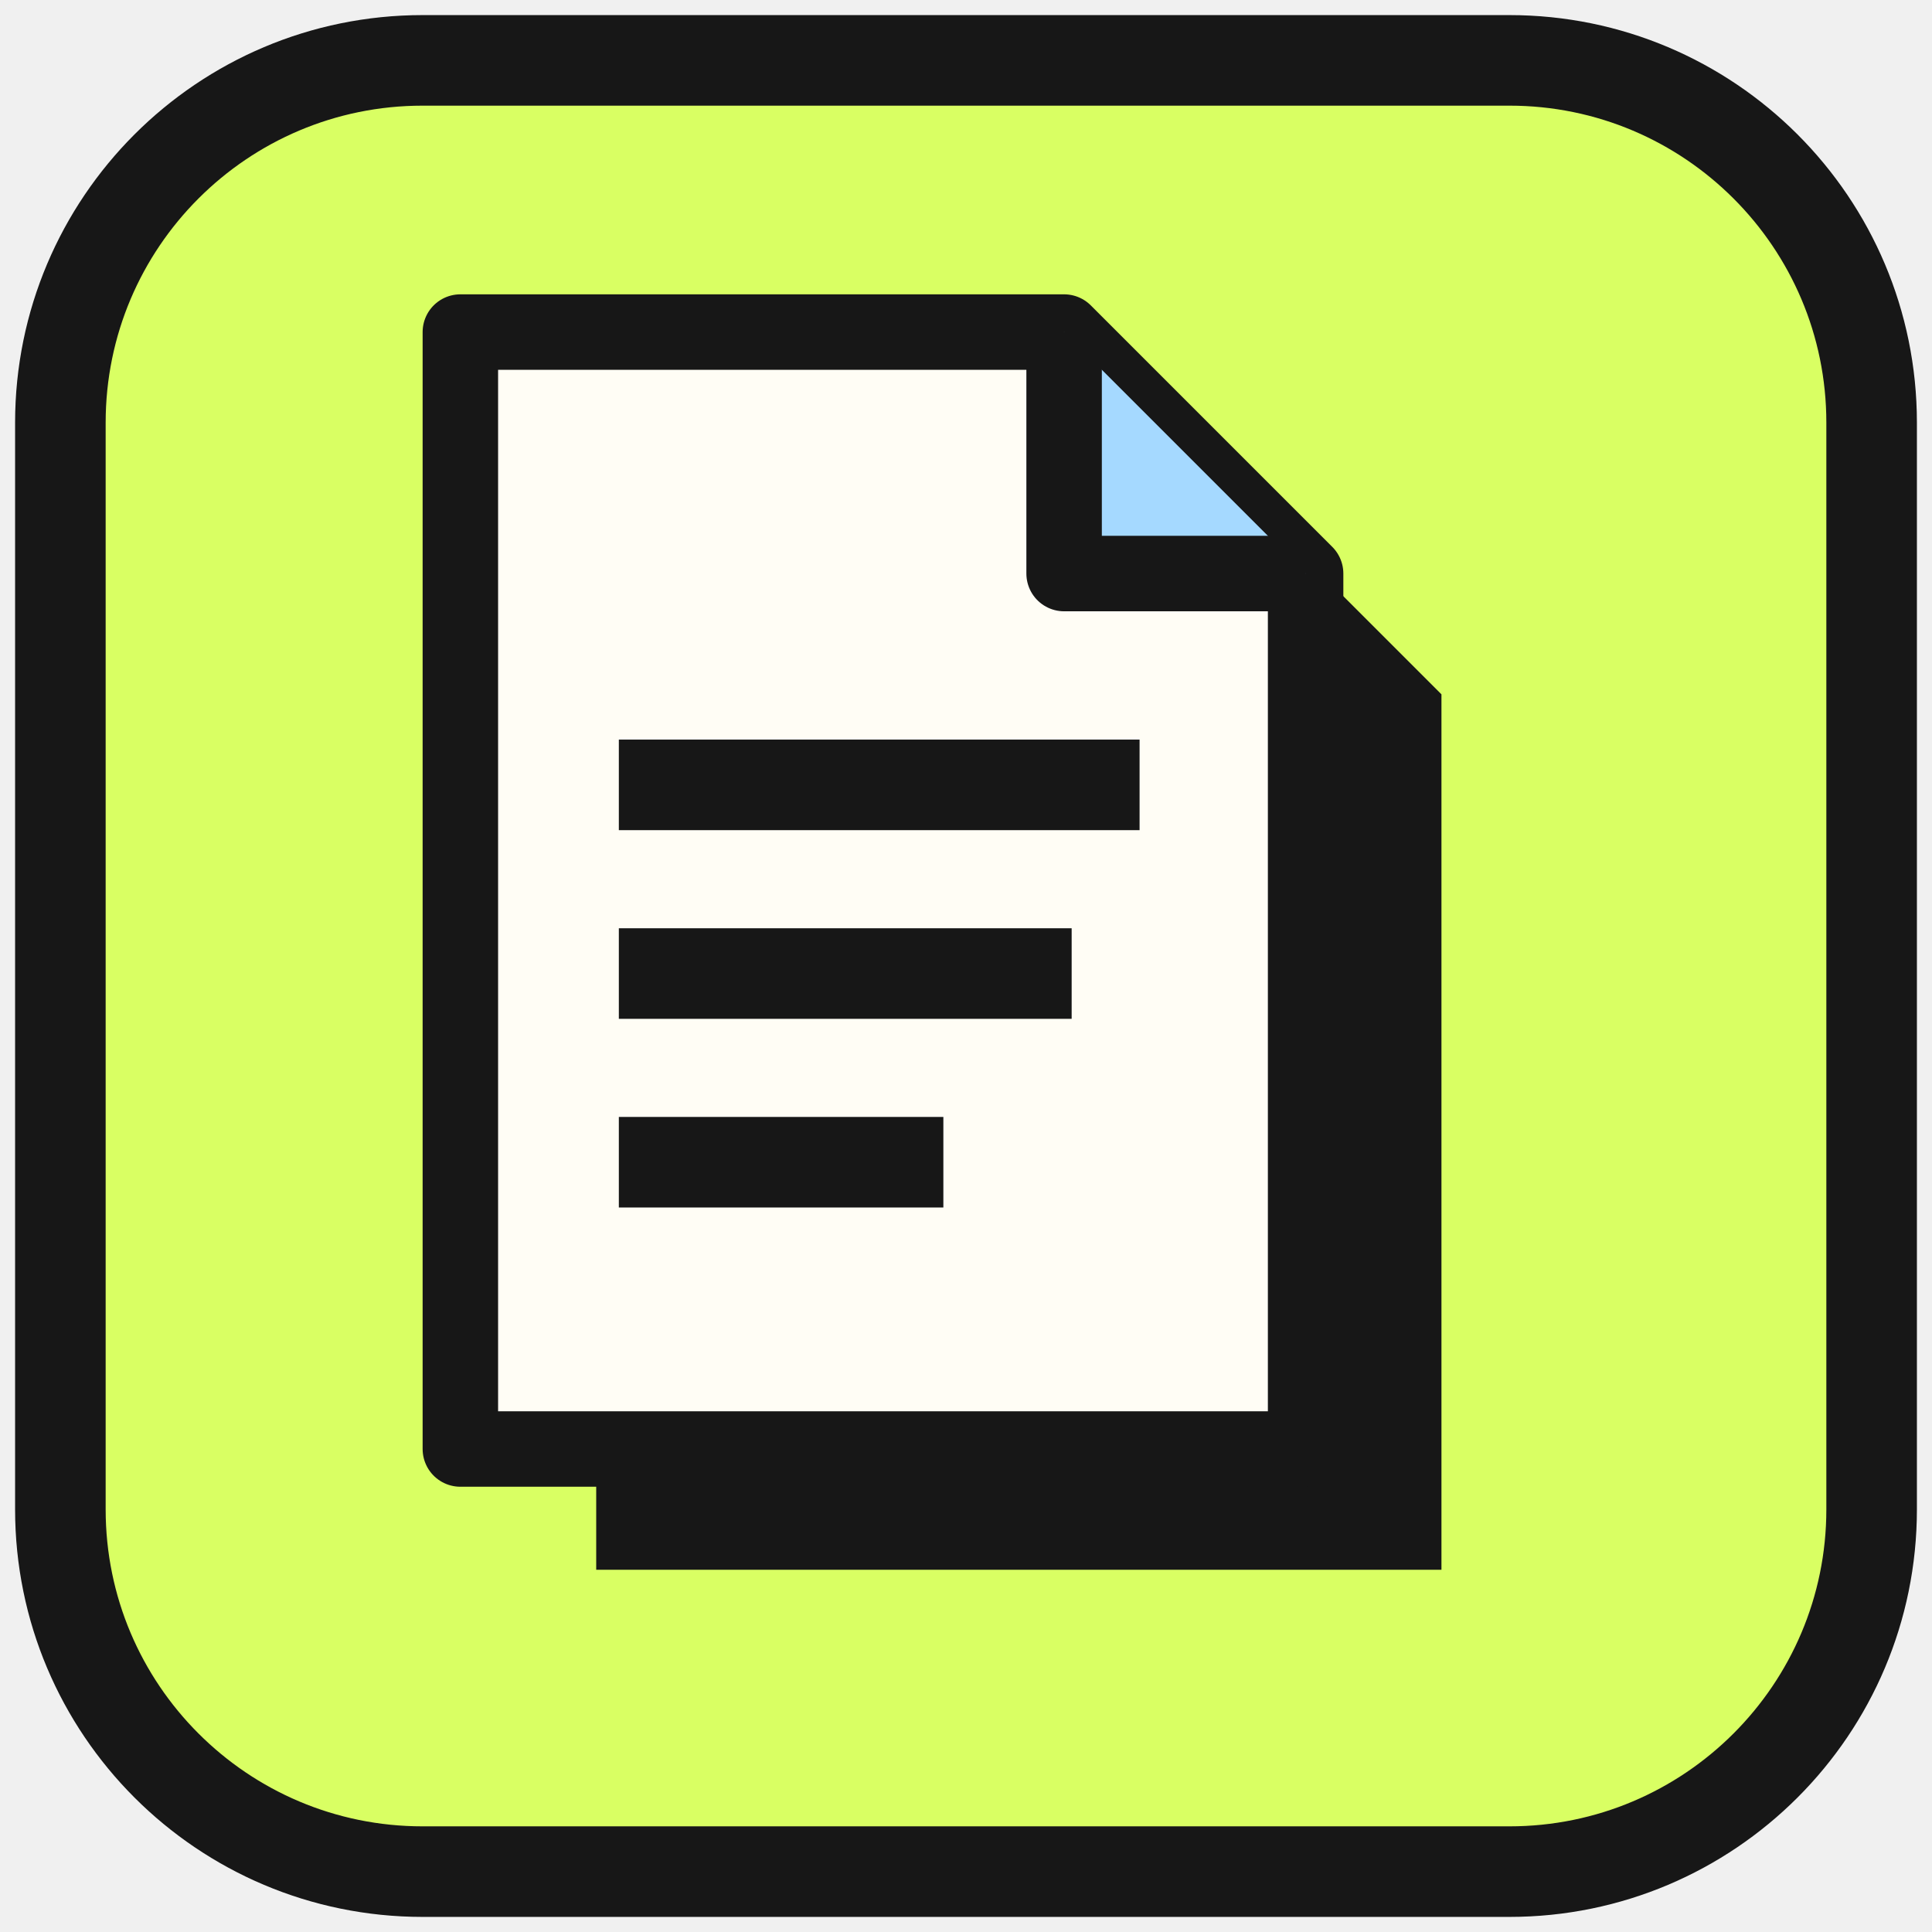
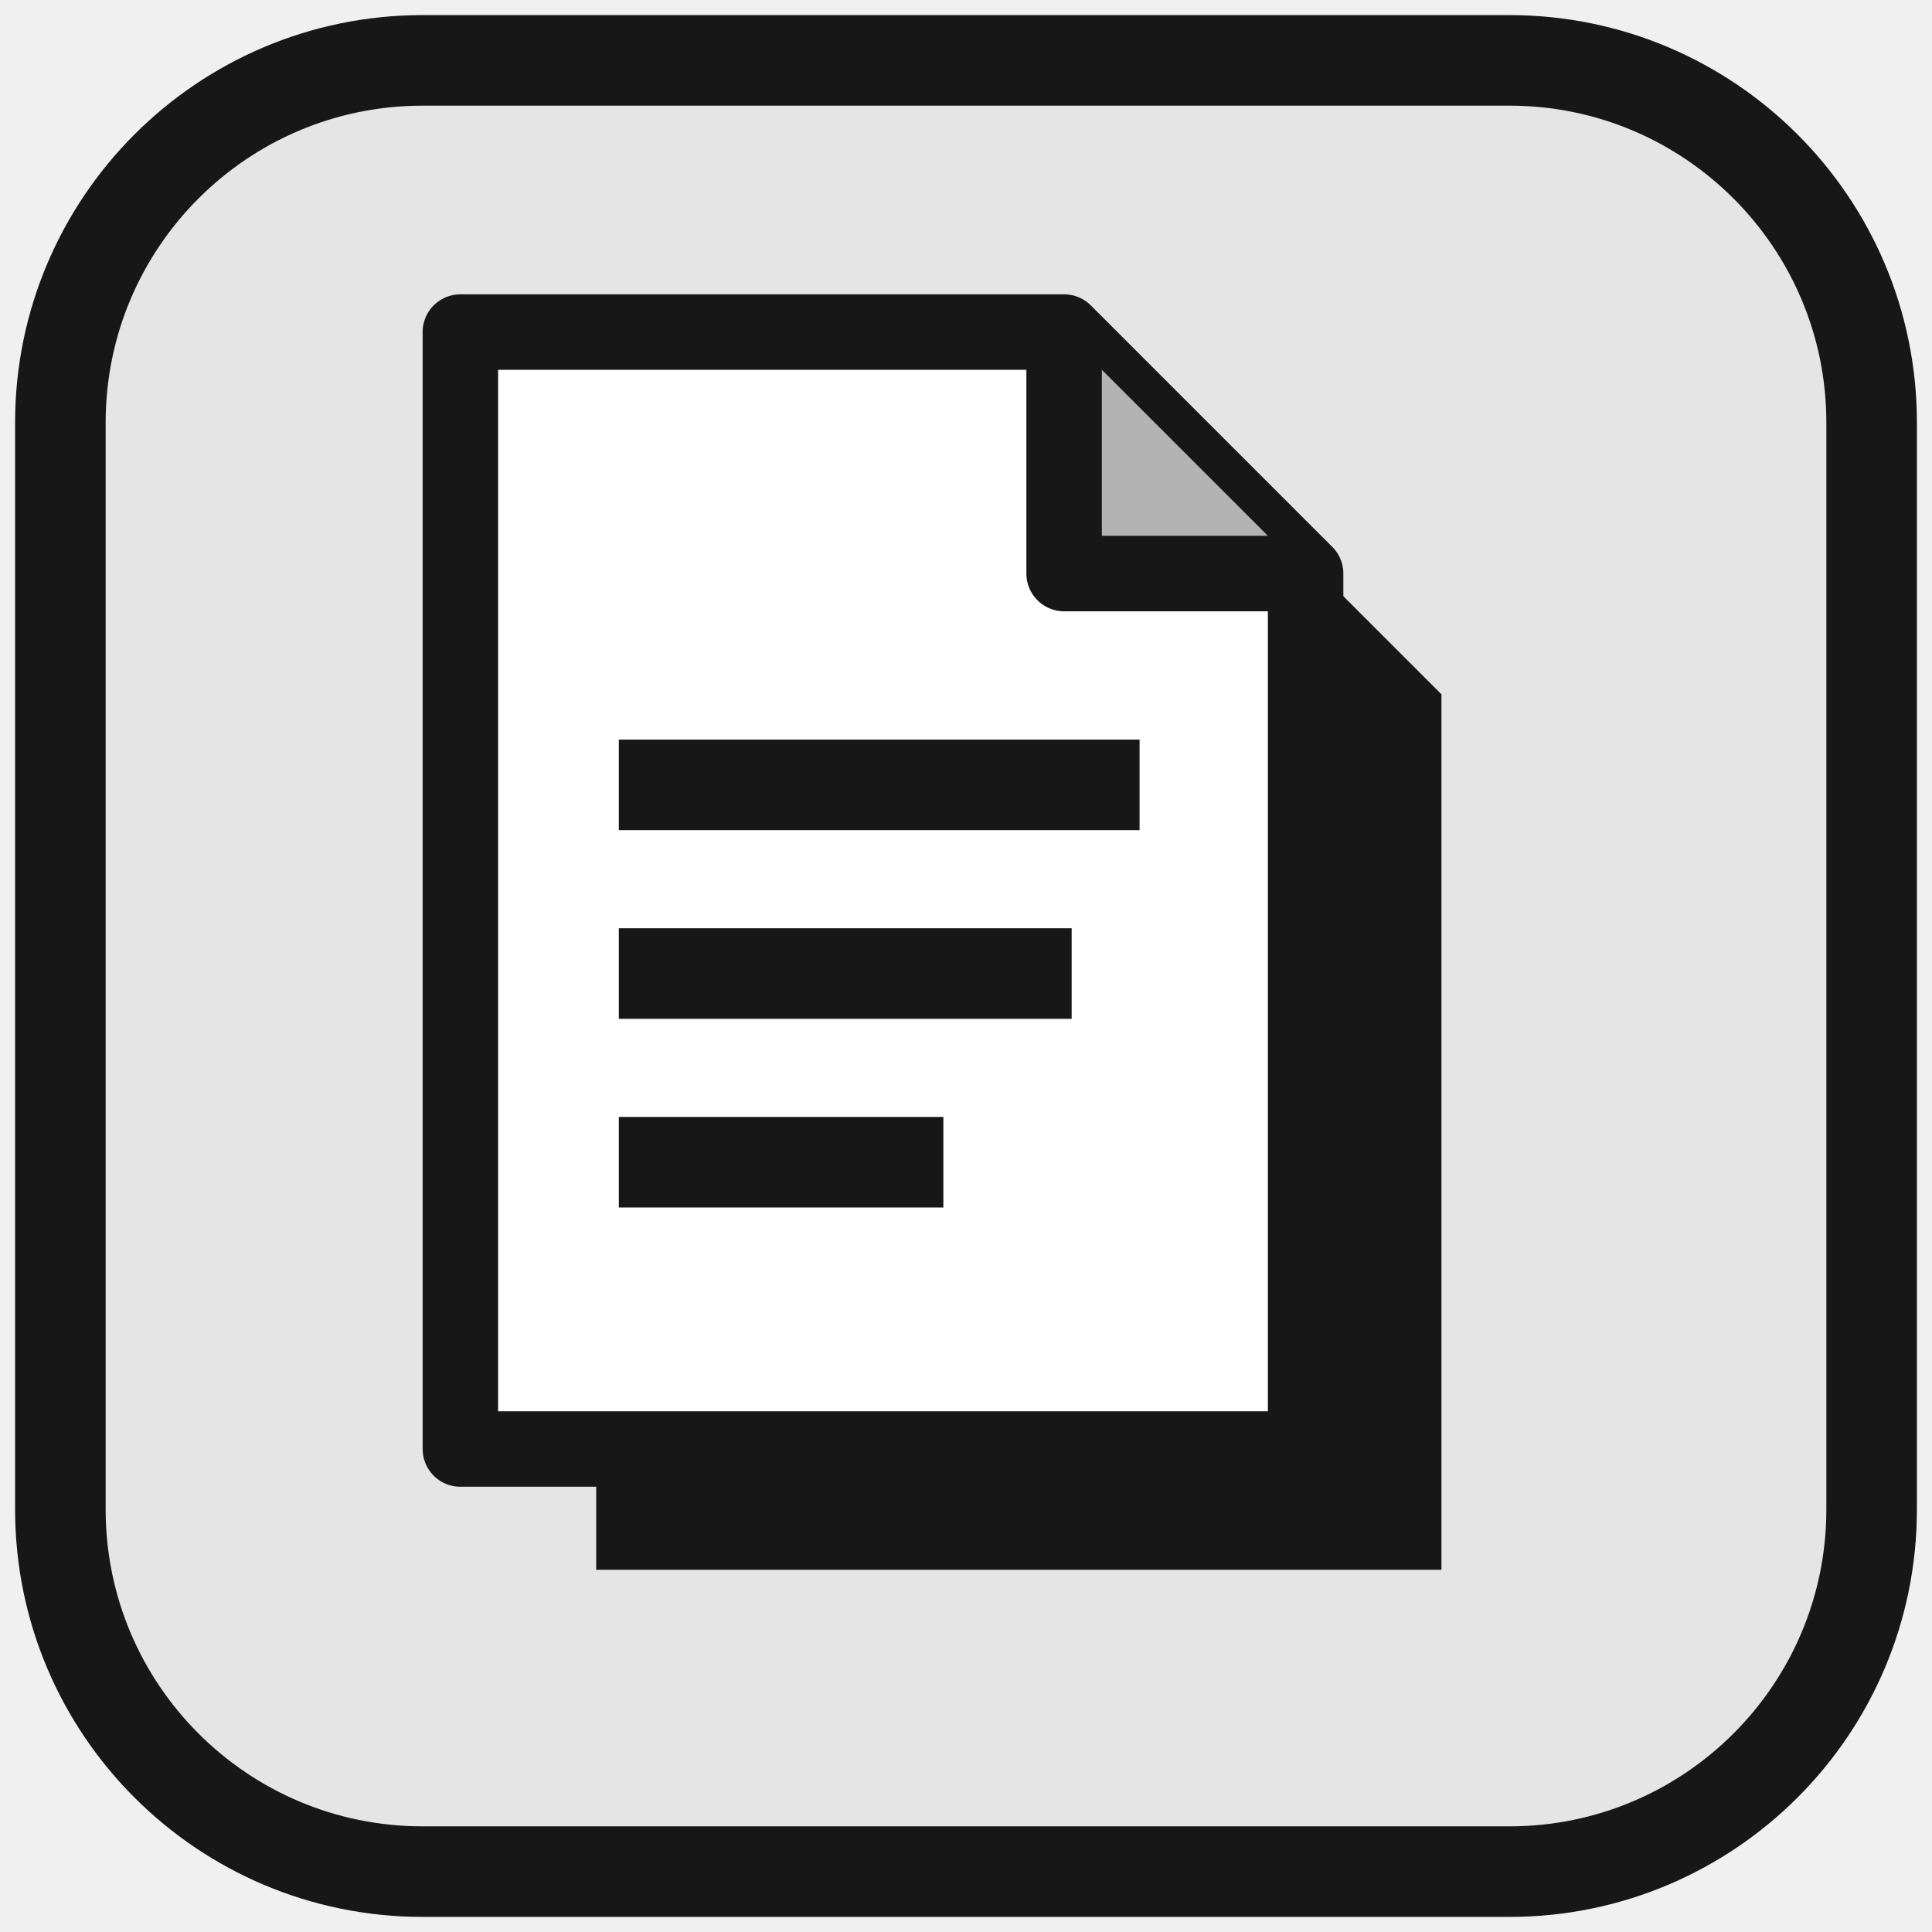
<svg xmlns="http://www.w3.org/2000/svg" width="256" height="256" viewBox="0 0 256 256">
-   <rect x="8" y="8" width="240" height="240" rx="48" fill="#d9ff63" stroke="#171717" stroke-width="12" />
+   <rect x="8" y="8" width="240" height="240" rx="48" fill="#e5e5e5" stroke="#171717" stroke-width="12" />
  <path d="M79 60H159L191 92V208H79Z" fill="#171717" />
-   <path d="M61 44H141L173 76V192H61Z" fill="#fffdf5" stroke="#171717" stroke-width="10" stroke-linejoin="round" />
-   <path d="M141 44V76H173" fill="#a5d9ff" stroke="#171717" stroke-width="10" stroke-linejoin="round" />
+   <path d="M61 44H141L173 76V192H61Z" fill="#ffffff" stroke="#171717" stroke-width="10" stroke-linejoin="round" />
+   <path d="M141 44V76H173" fill="#b3b3b3" stroke="#171717" stroke-width="10" stroke-linejoin="round" />
  <path d="M88 104H145M88 129H136M88 154H119" fill="none" stroke="#171717" stroke-width="12" stroke-linecap="square" />
</svg>
